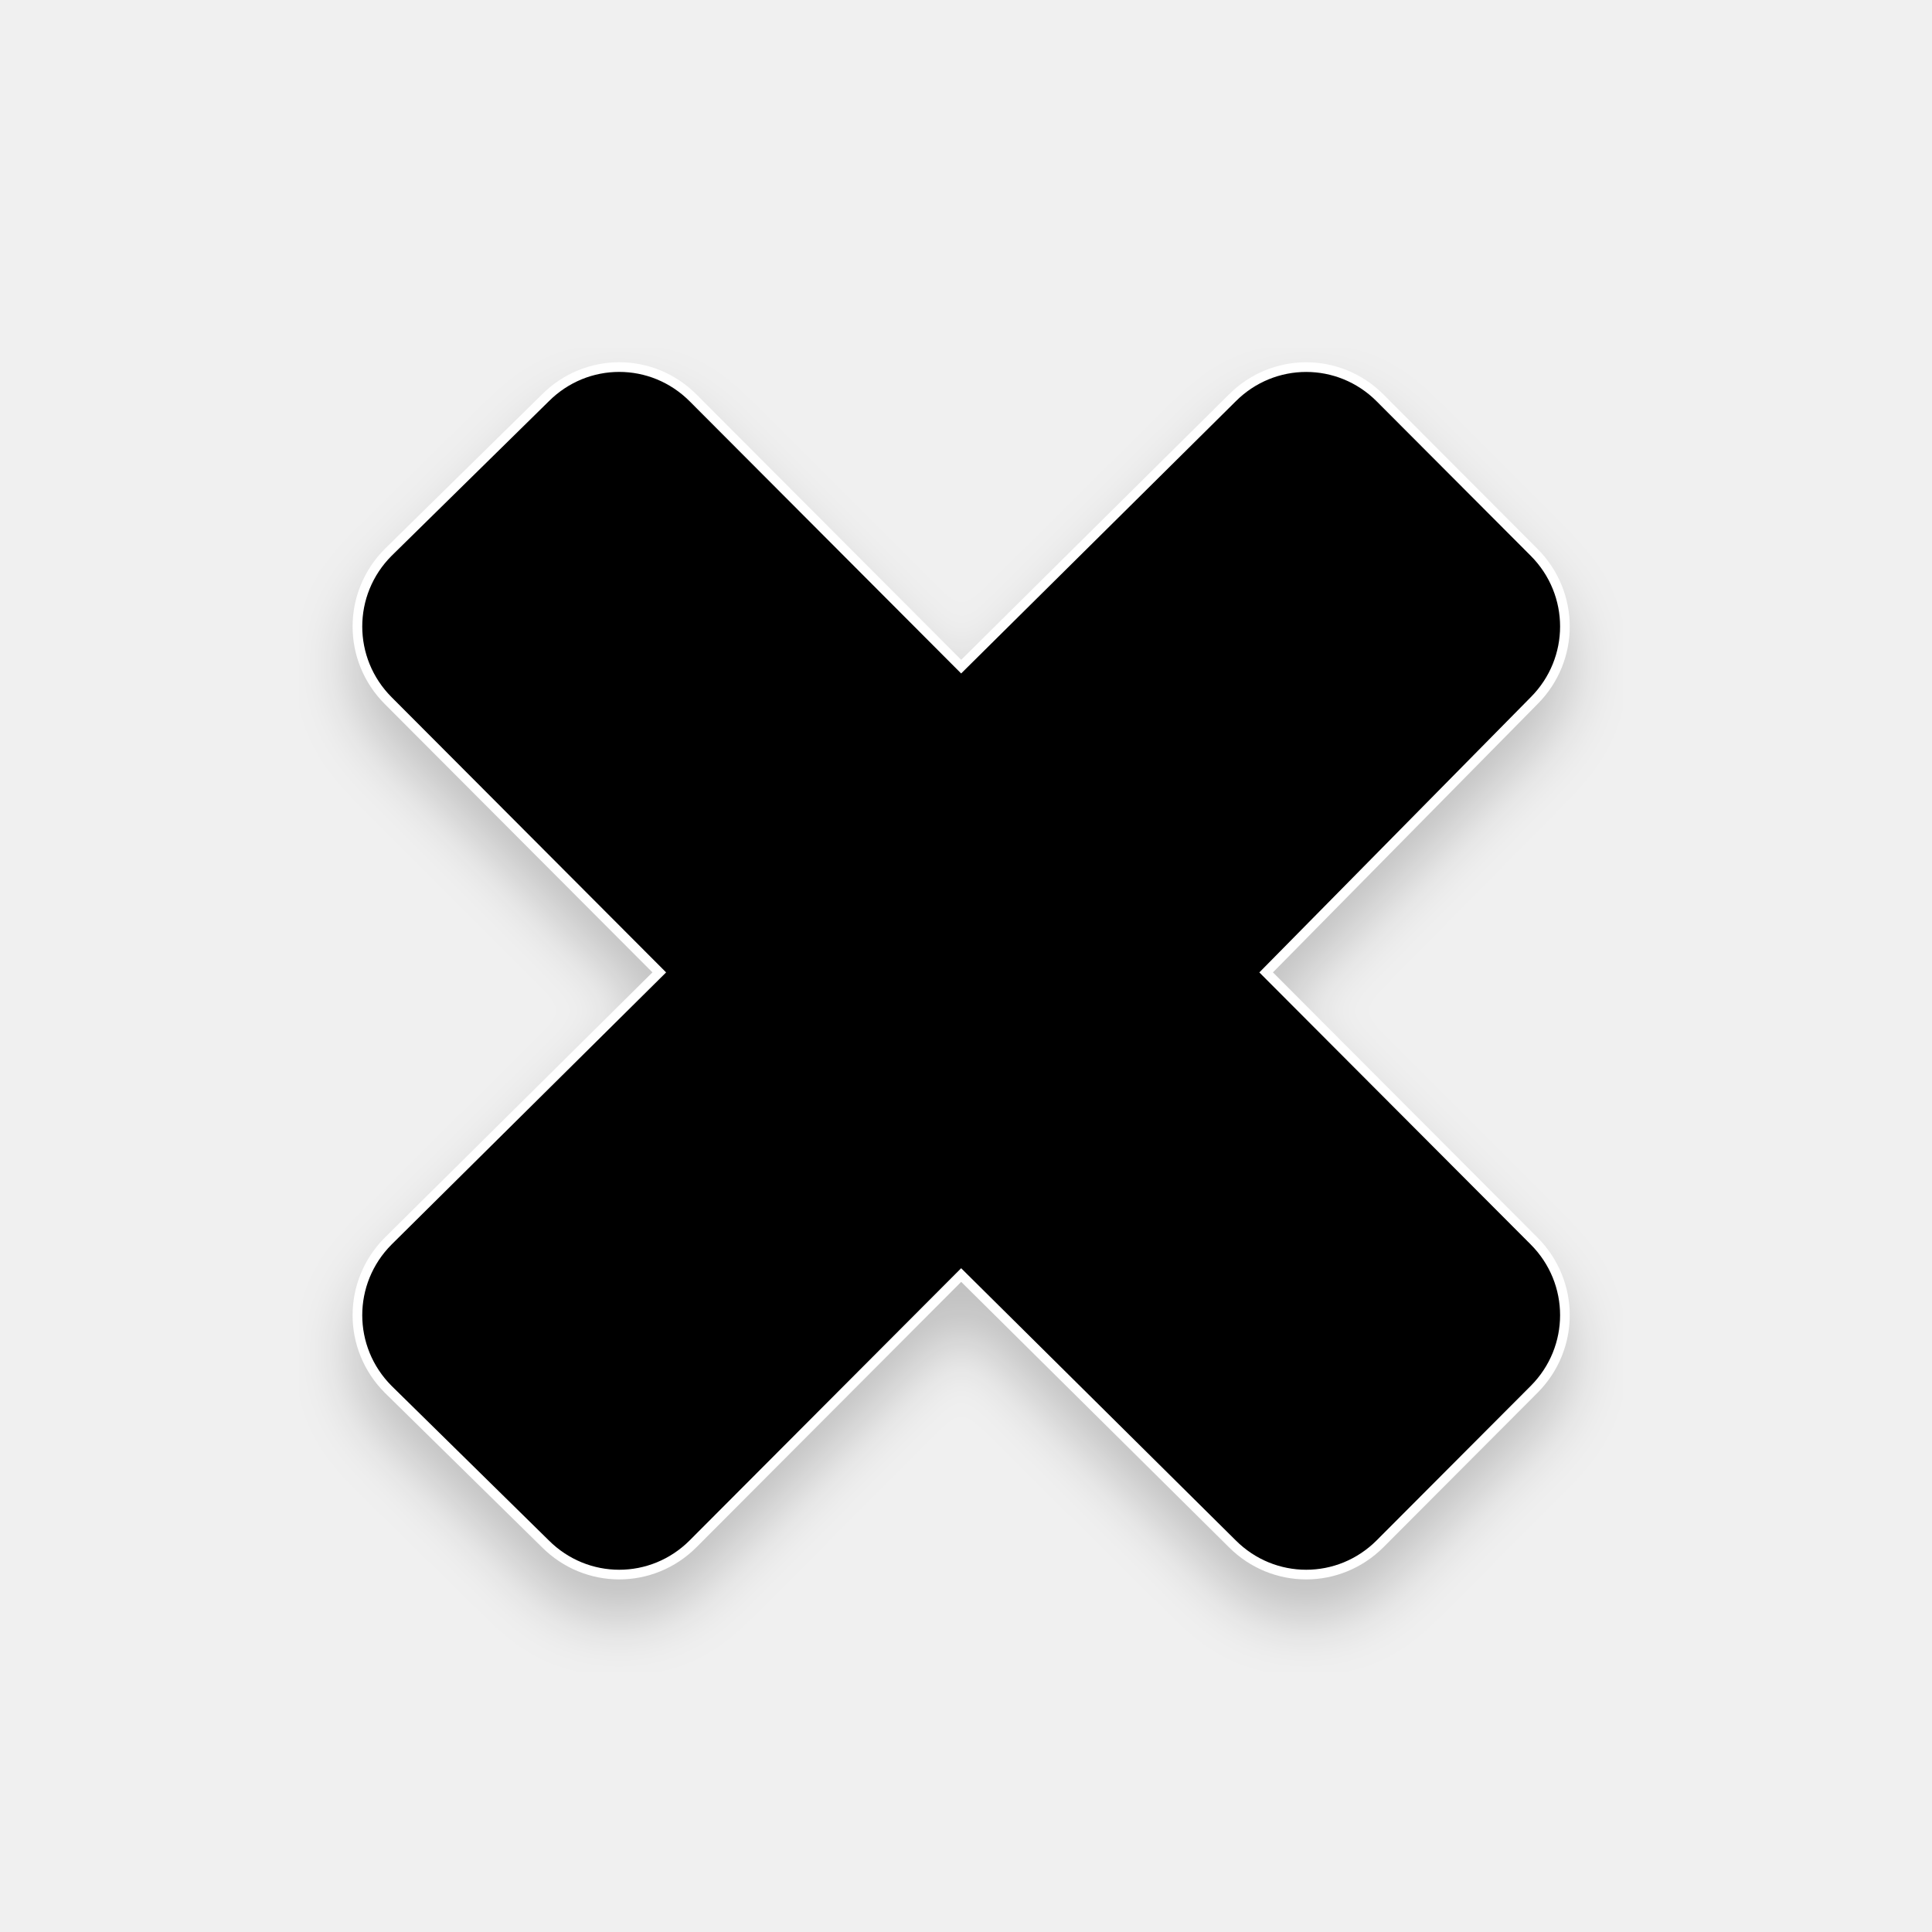
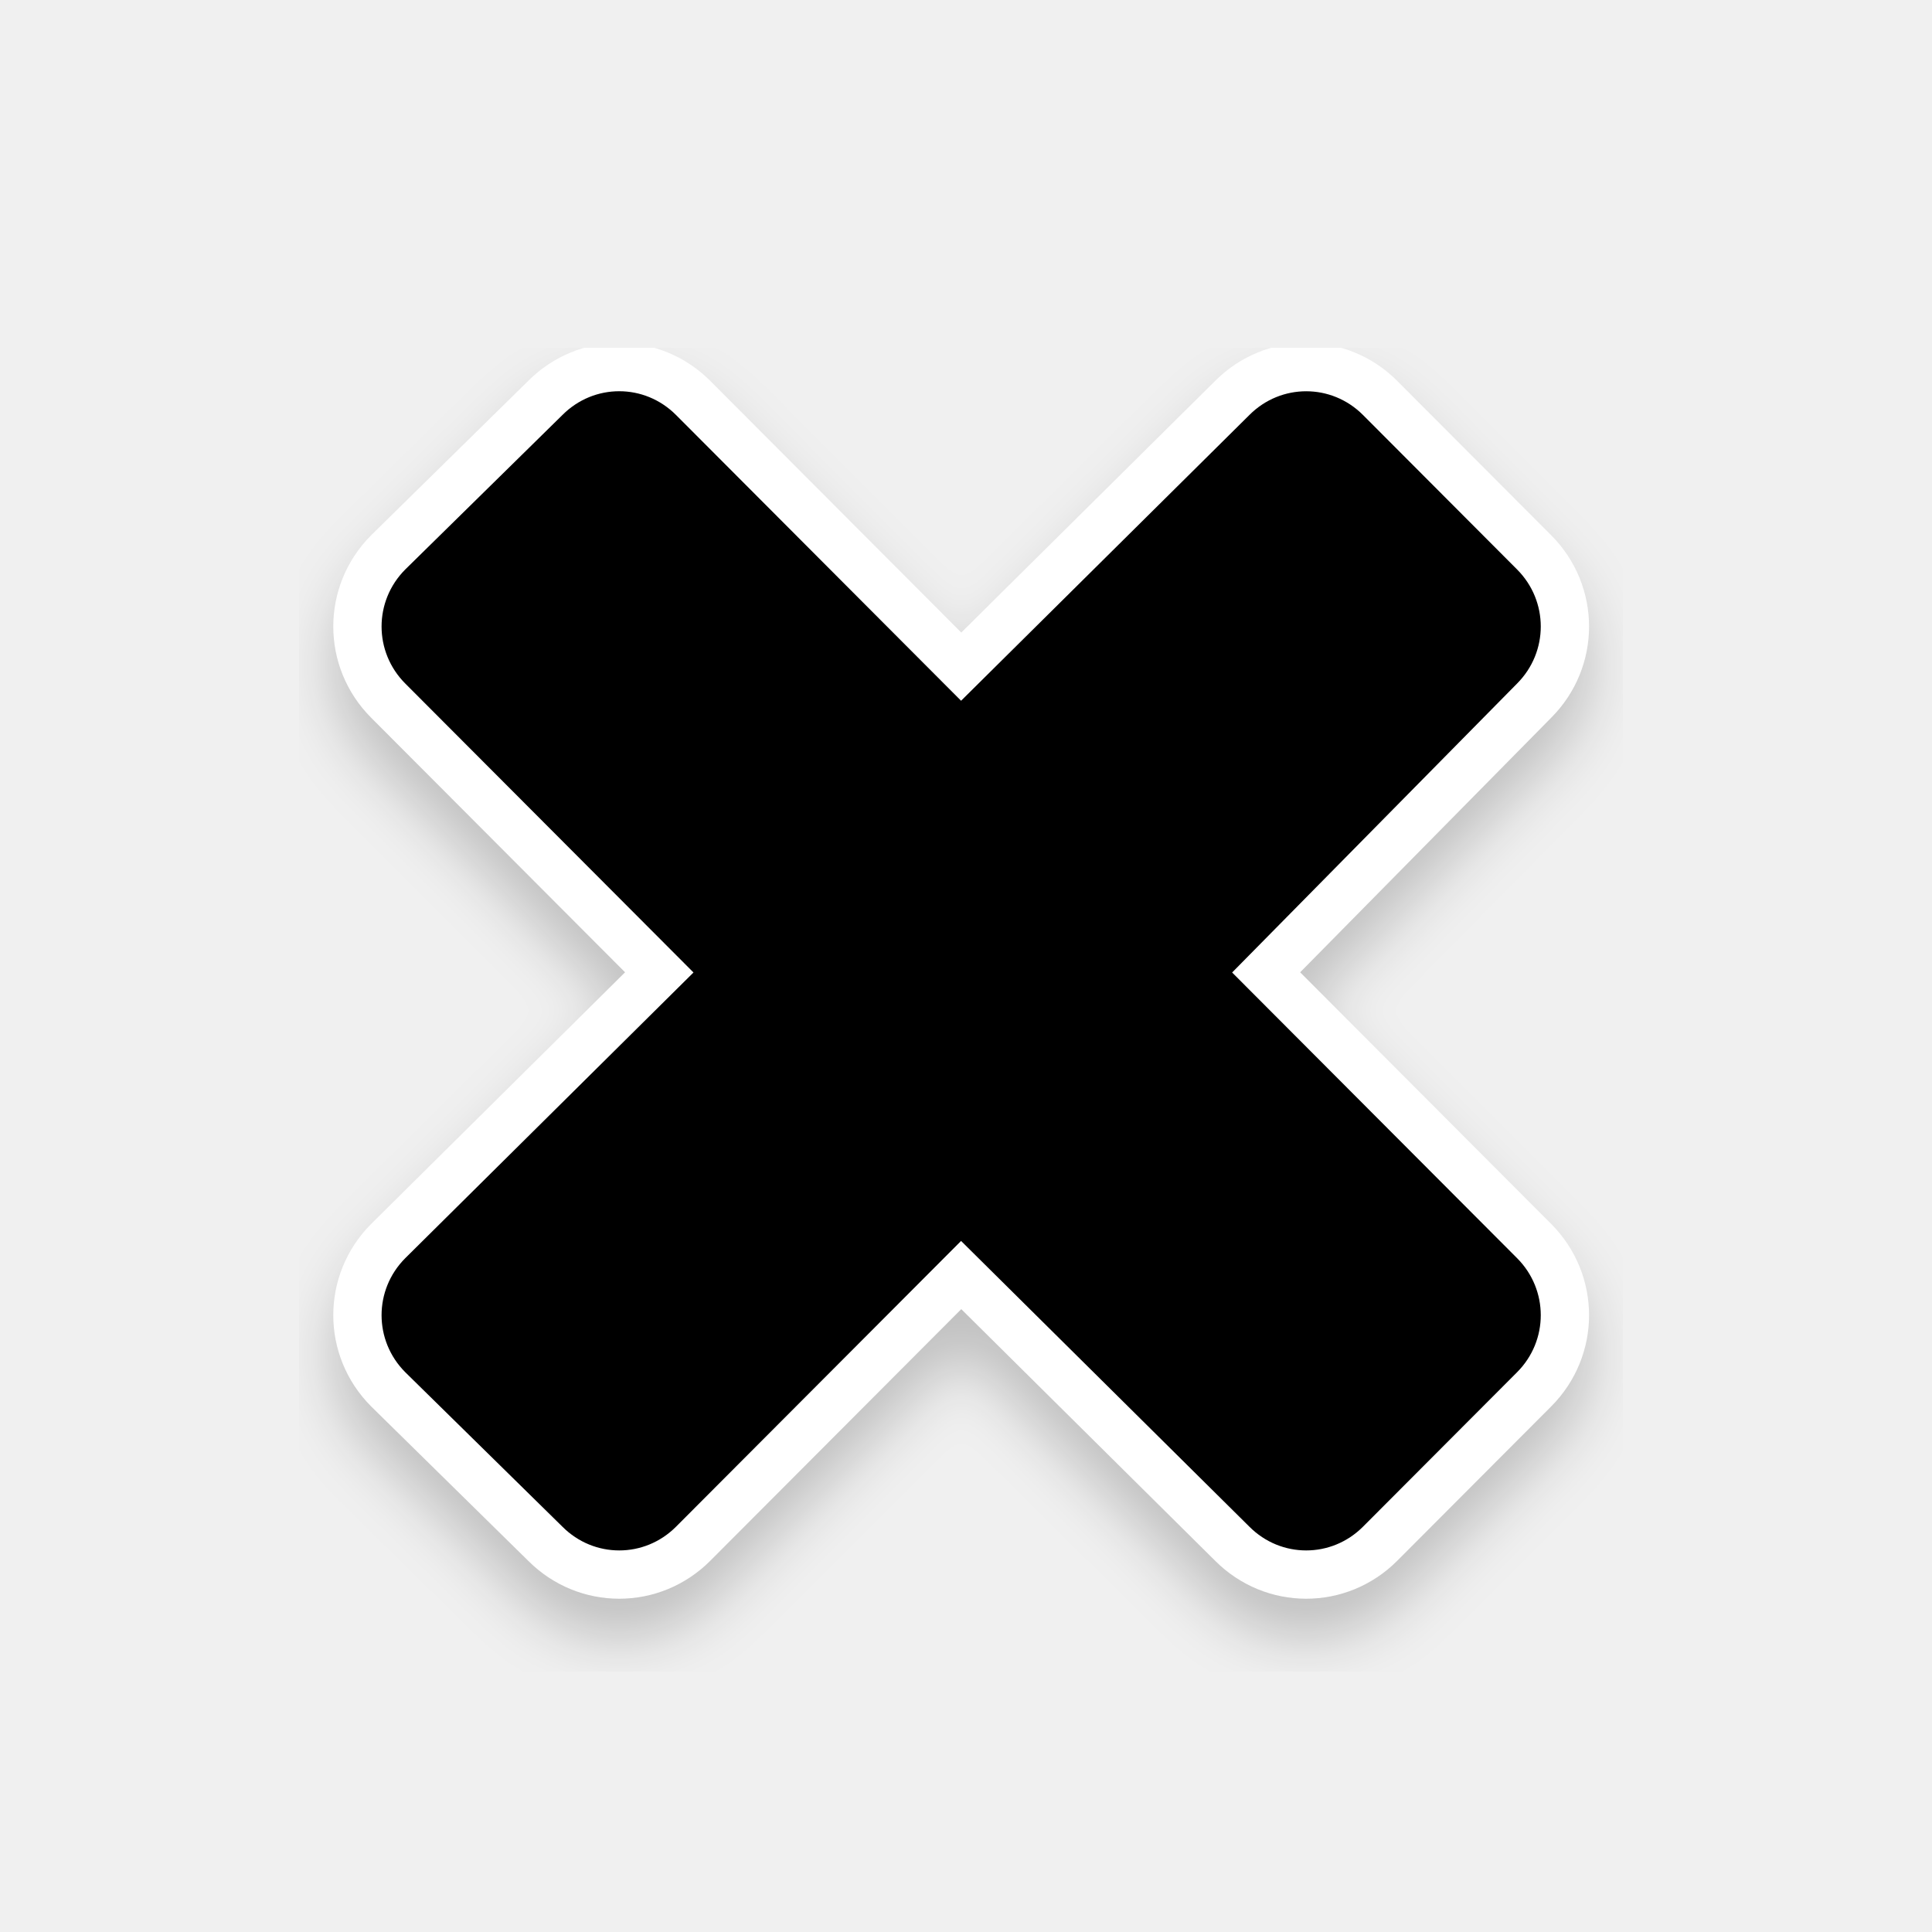
<svg xmlns="http://www.w3.org/2000/svg" width="200" height="200" viewBox="0 0 200 200" fill="none" version="1.1" id="svg23">
-   <g filter="url(#filter0_d)" id="g4" style="fill:#000000;stroke:#ffffff">
-     <path d="M64.103 38C61.331 38 58.573 39.068 56.449 41.197L40.186 57.182C35.938 61.44 35.938 68.27 40.186 72.528L68.248 100.662L40.186 128.476C35.938 132.734 35.938 139.563 40.186 143.821L56.449 159.806C60.697 164.065 67.509 164.065 71.756 159.806L99.5 131.992L127.563 159.806C131.81 164.065 138.622 164.065 142.87 159.806L158.815 143.821C163.062 139.563 163.062 132.734 158.815 128.476L131.071 100.662L158.815 72.528C163.062 68.27 163.062 61.44 158.815 57.182L142.87 41.197C138.622 36.939 131.81 36.939 127.563 41.197L99.5 69.011L71.756 41.197C69.632 39.068 66.874 38 64.103 38Z" fill="#00FF00" id="path2" style="fill:#000000;stroke:#ffffff" />
+   <g filter="url(#filter0_d)" id="g4" style="fill:#000000;stroke:#ffffff;stroke-width:5;stroke-miterlimit:4;stroke-dasharray:none">
+     <path d="M64.103 38C61.331 38 58.573 39.068 56.449 41.197L40.186 57.182C35.938 61.44 35.938 68.27 40.186 72.528L68.248 100.662L40.186 128.476C35.938 132.734 35.938 139.563 40.186 143.821L56.449 159.806C60.697 164.065 67.509 164.065 71.756 159.806L99.5 131.992L127.563 159.806C131.81 164.065 138.622 164.065 142.87 159.806L158.815 143.821C163.062 139.563 163.062 132.734 158.815 128.476L131.071 100.662L158.815 72.528C163.062 68.27 163.062 61.44 158.815 57.182L142.87 41.197C138.622 36.939 131.81 36.939 127.563 41.197L99.5 69.011L71.756 41.197C69.632 39.068 66.874 38 64.103 38Z" fill="#00FF00" id="path2" style="fill:#000000;stroke:#ffffff;stroke-width:5;stroke-miterlimit:4;stroke-dasharray:none" />
  </g>
  <defs id="defs21">
    <filter id="filter0_d" x="31" y="36" width="137" height="137" filterUnits="userSpaceOnUse" color-interpolation-filters="sRGB">
      <feFlood flood-opacity="0" result="BackgroundImageFix" id="feFlood6" />
      <feColorMatrix in="SourceAlpha" type="matrix" values="0 0 0 0 0 0 0 0 0 0 0 0 0 0 0 0 0 0 127 0" id="feColorMatrix8" />
      <feOffset dy="4" id="feOffset10" />
      <feGaussianBlur stdDeviation="3" id="feGaussianBlur12" />
      <feColorMatrix type="matrix" values="0 0 0 0 0 0 0 0 0 0 0 0 0 0 0 0 0 0 0.2 0" id="feColorMatrix14" />
      <feBlend mode="normal" in2="BackgroundImageFix" result="effect1_dropShadow" id="feBlend16" />
      <feBlend mode="normal" in="SourceGraphic" in2="effect1_dropShadow" result="shape" id="feBlend18" />
    </filter>
  </defs>
</svg>
